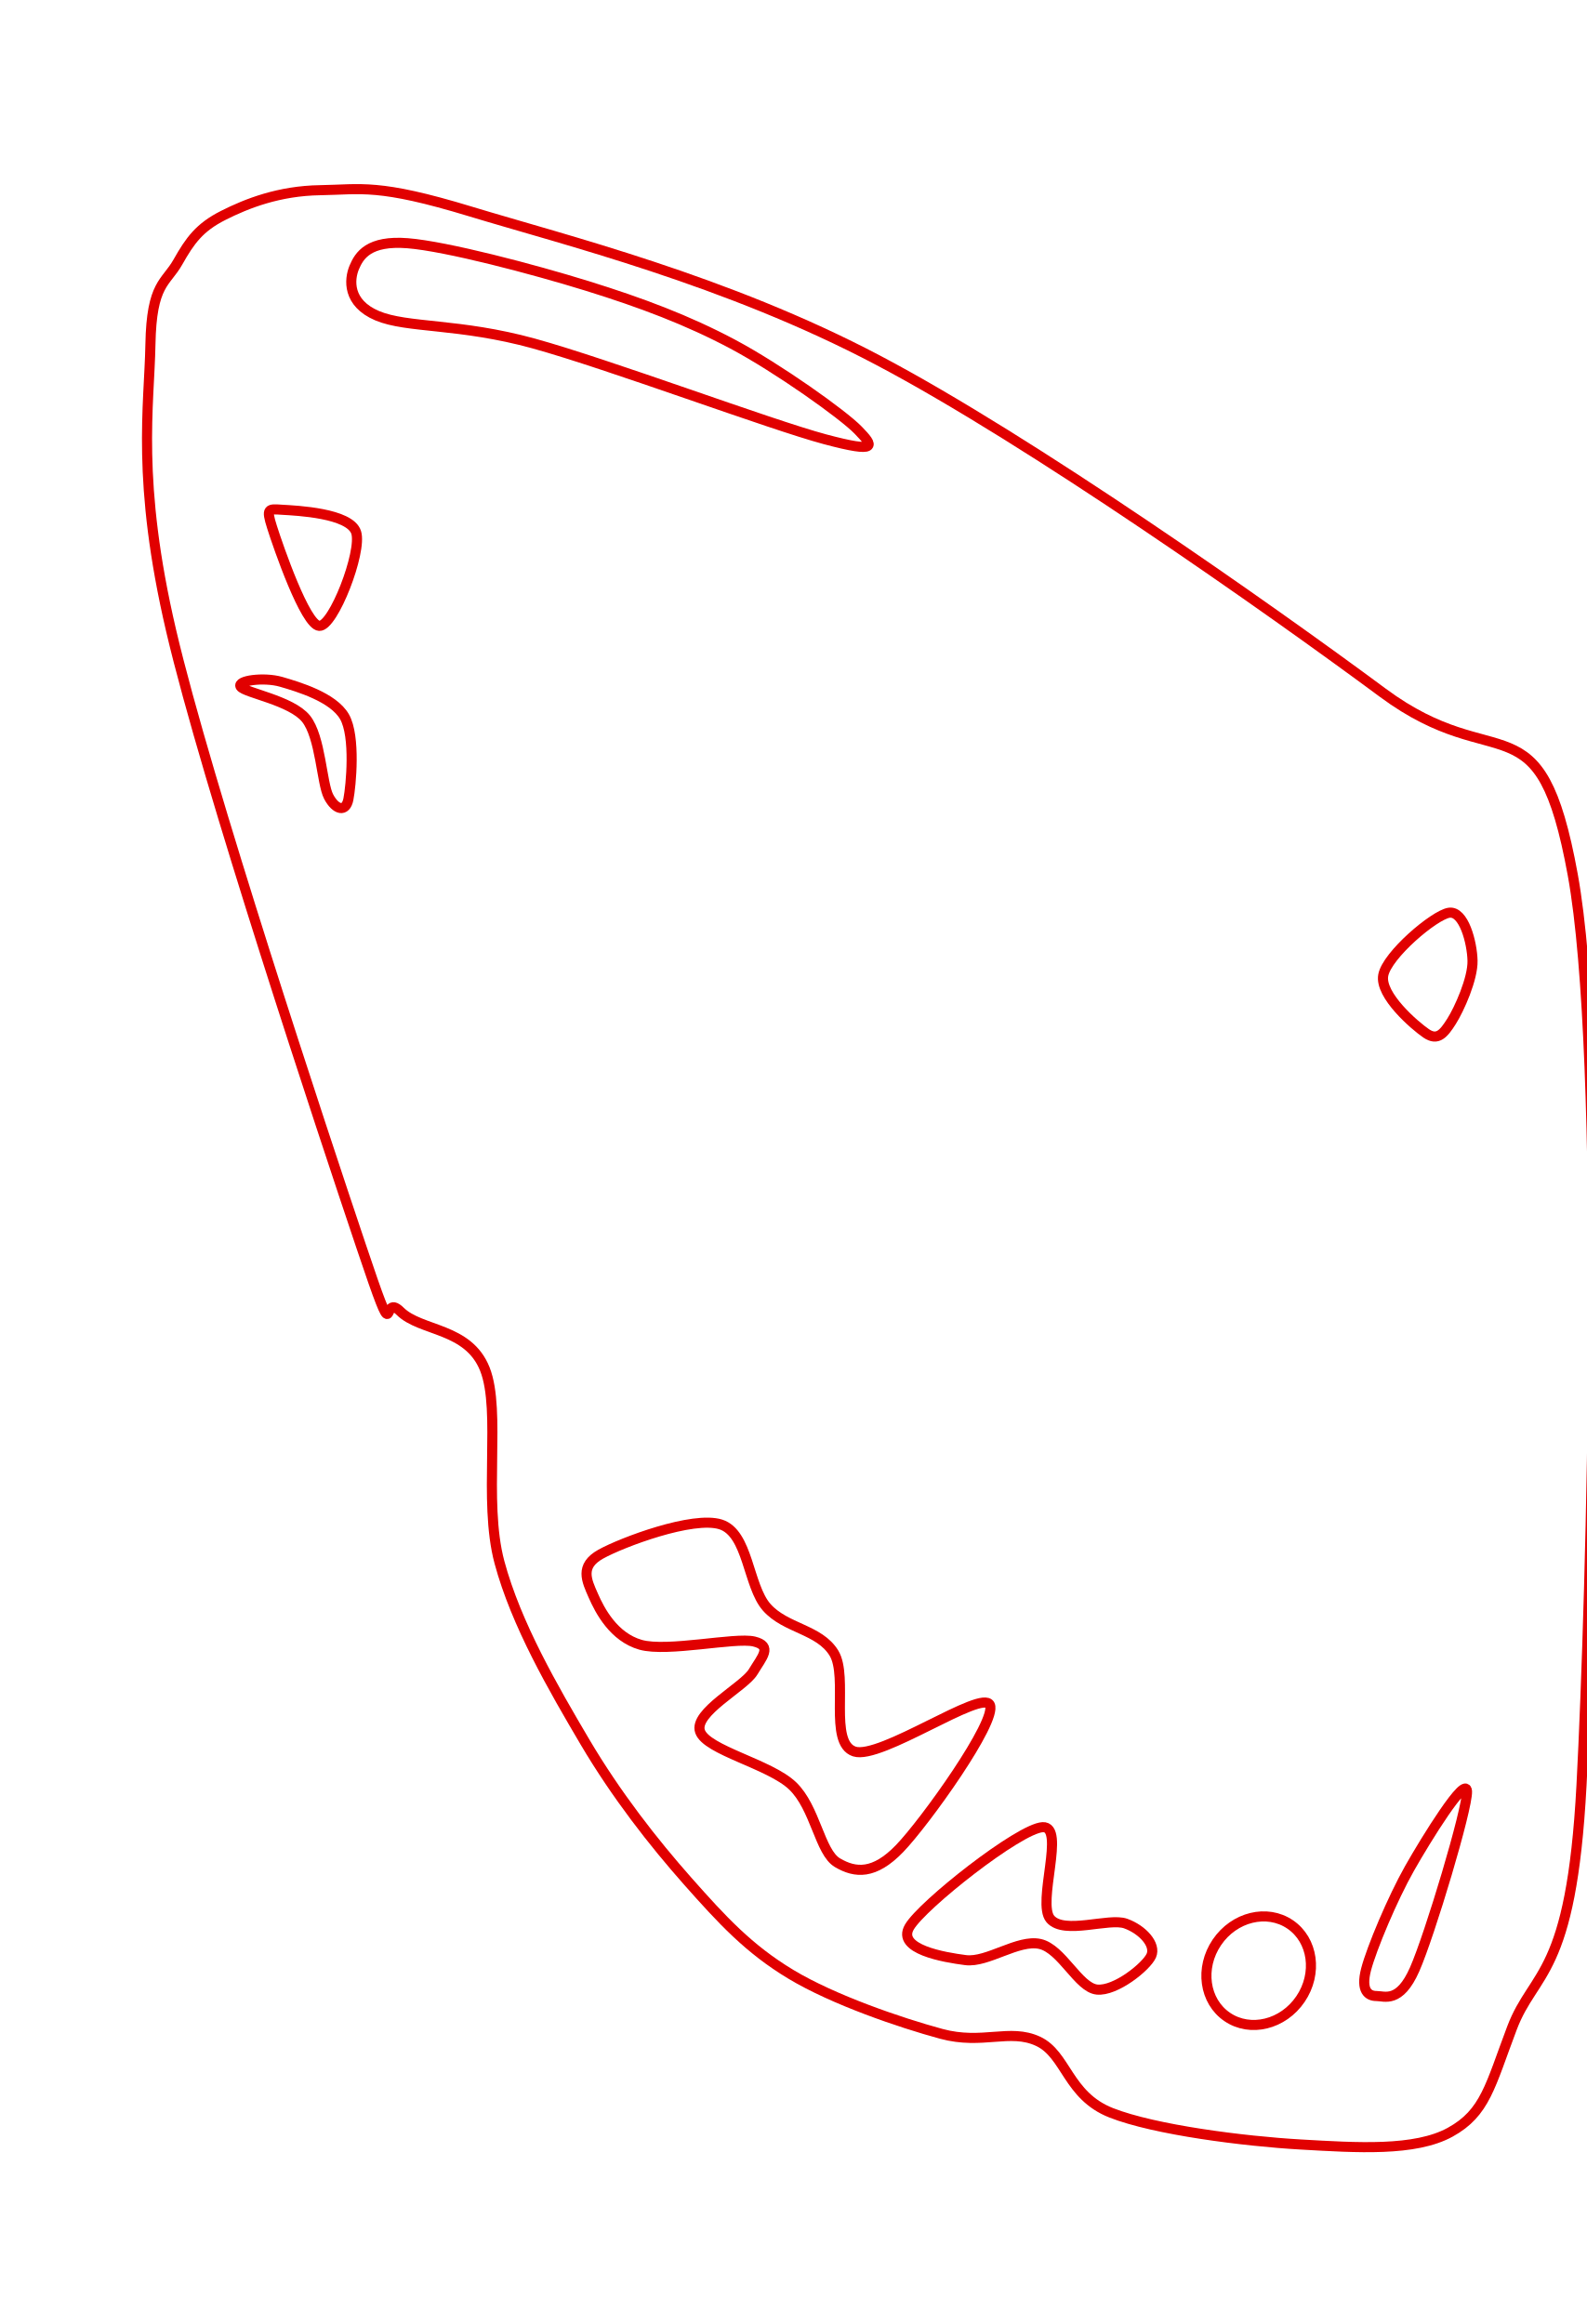
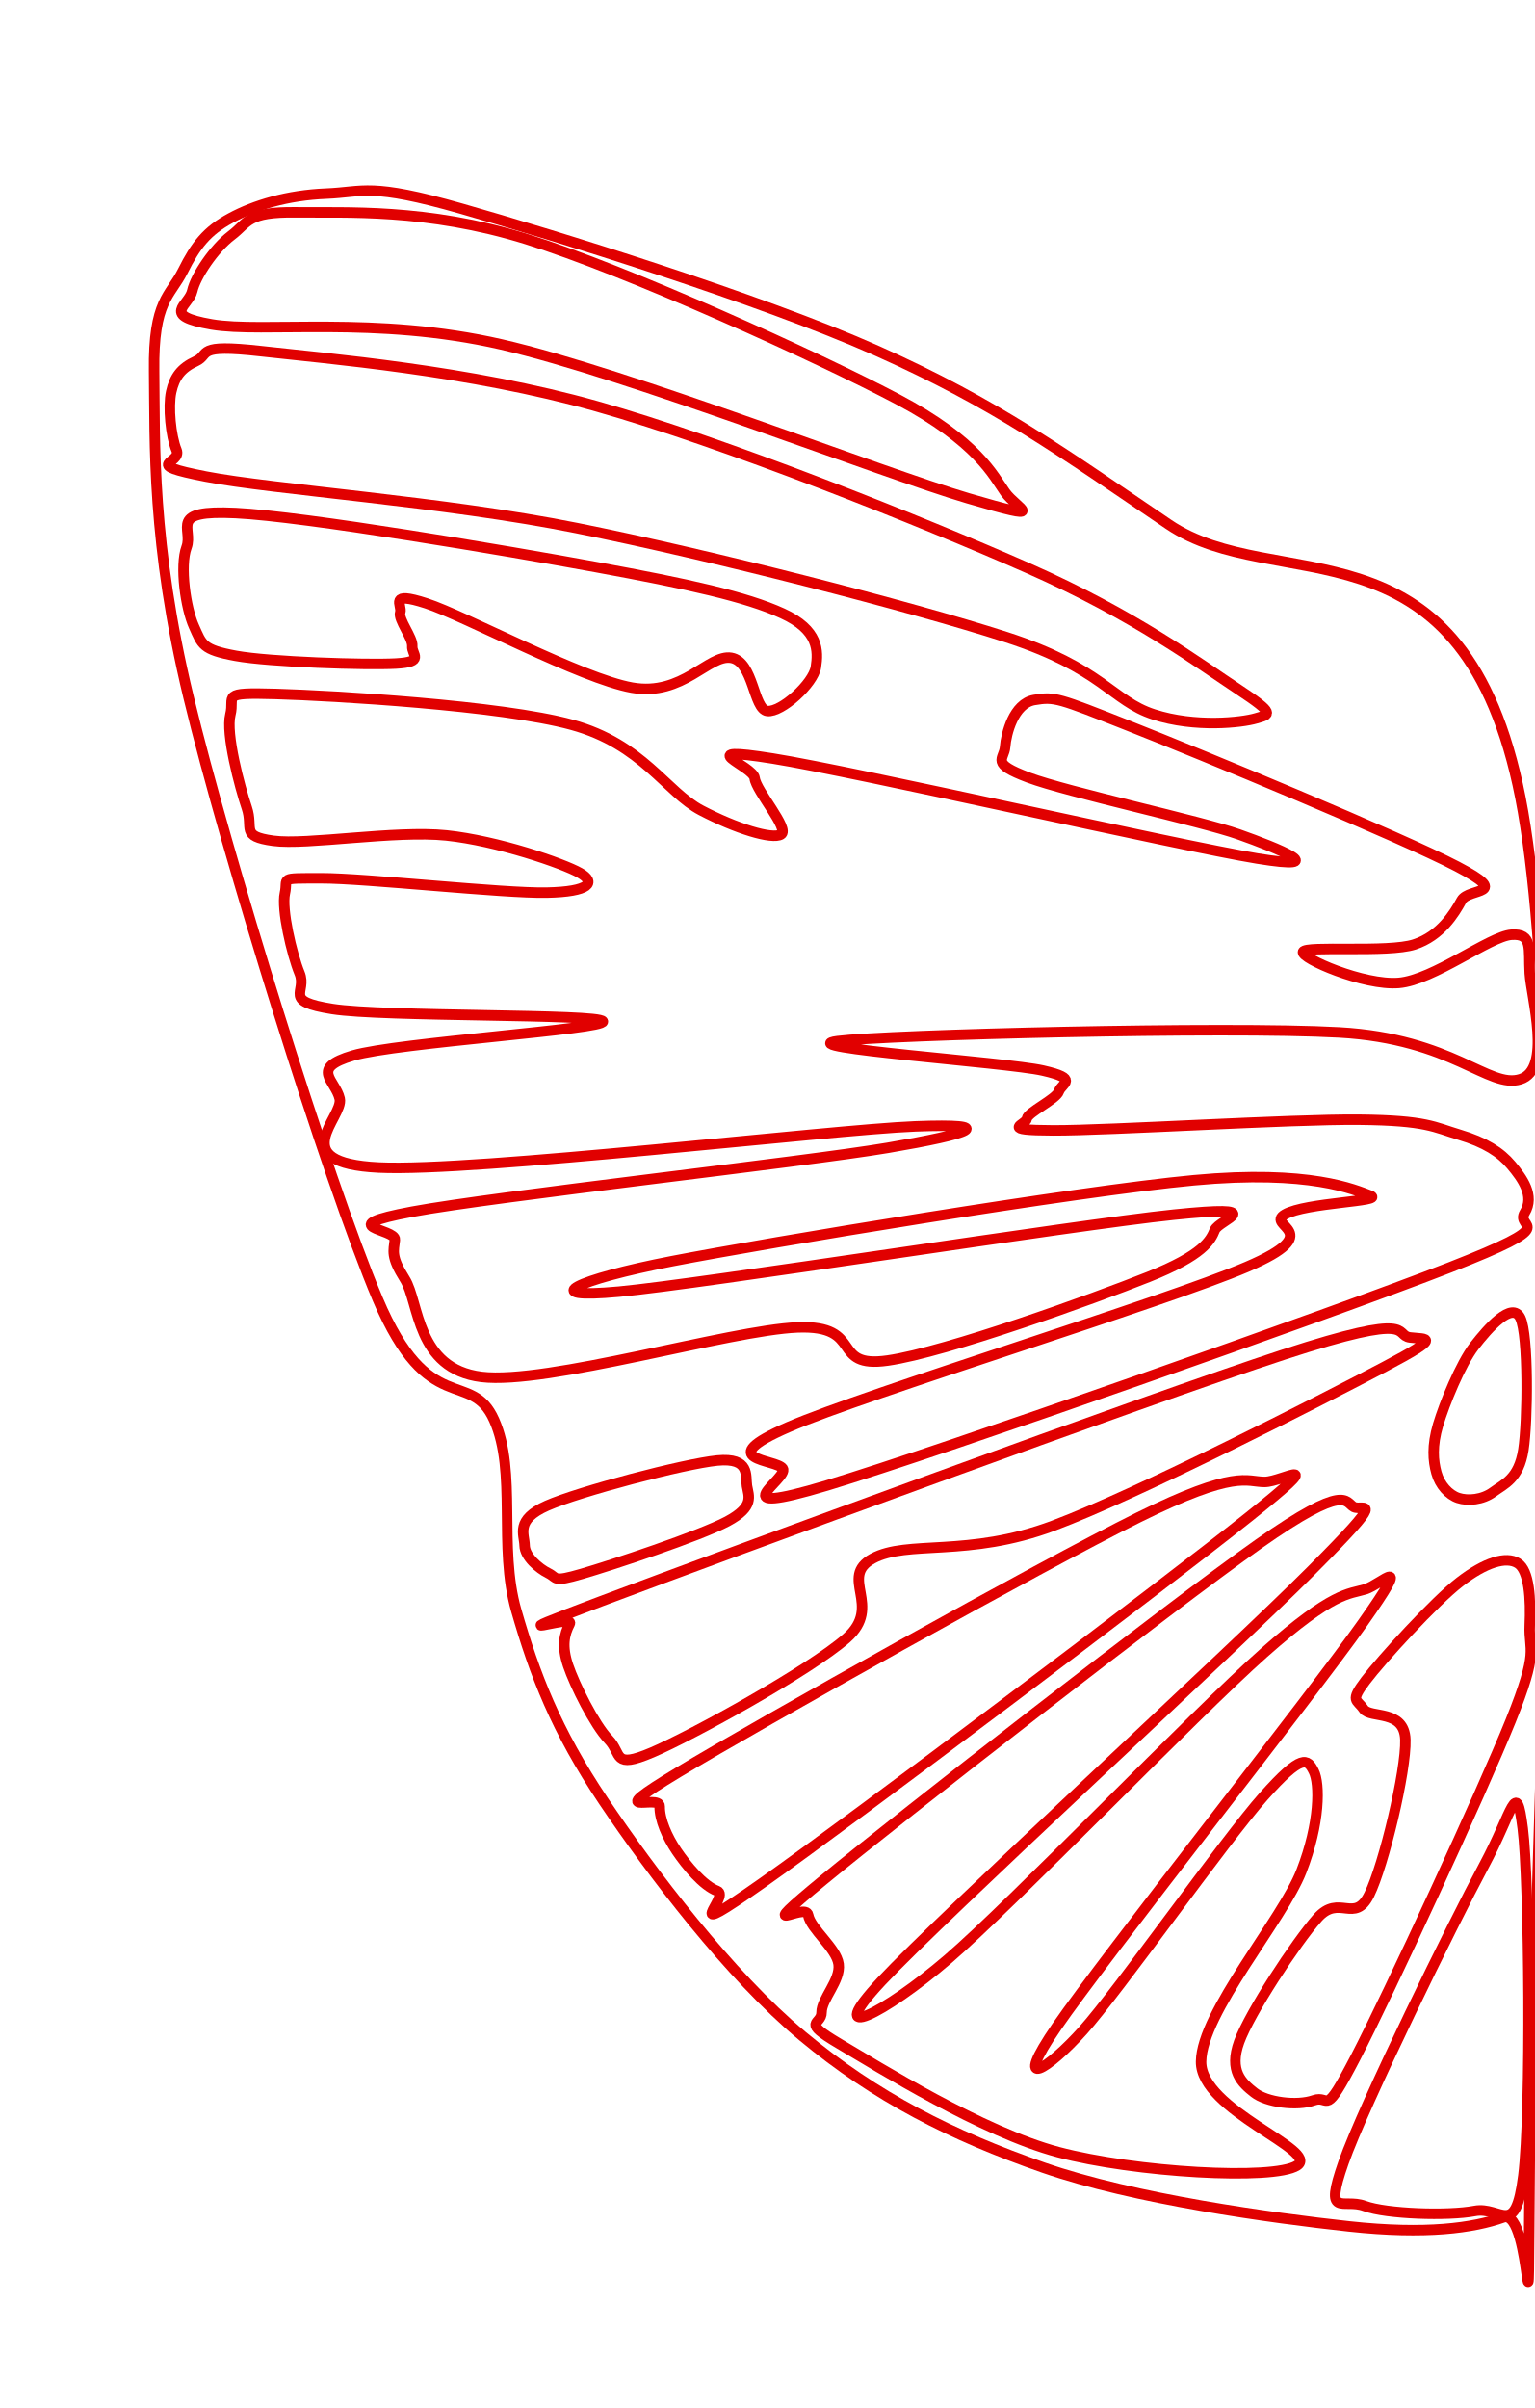
- <svg xmlns="http://www.w3.org/2000/svg" width="327" height="479" viewBox="0 0 327 479" version="1.1" id="svg1">
+ <svg xmlns="http://www.w3.org/2000/svg" width="306" height="480" viewBox="0 0 306 480" version="1.1" id="svg1">
  <g id="layer1">
-     <path style="fill:none;stroke:#e10000;stroke-width:2.08;stroke-dasharray:none;stroke-opacity:1" d="M 46.00,44.40 C 41.11,46.87 39.17,49.57 36.67,54.00 34.17,58.43 31.23,58.33 31.00,71.00 30.77,83.67 28.02,99.00 35.27,130.00 42.51,161.00 66.60,233.62 74.47,257.00 82.33,280.38 78.22,266.07 82.47,270.27 86.71,274.47 96.52,273.58 99.93,282.20 103.34,290.82 99.50,309.20 102.93,322.00 106.37,334.80 114.07,348.04 120.53,359.00 127.00,369.96 134.66,379.74 141.73,387.73 148.81,395.72 154.29,401.69 163.00,406.93 171.71,412.18 185.51,416.90 194.00,419.20 202.49,421.50 208.10,418.02 213.93,420.73 219.77,423.44 219.99,431.92 229.00,435.47 238.01,439.01 256.36,441.33 268.00,442.00 279.64,442.67 291.60,443.47 298.87,439.47 306.13,435.47 307.09,429.92 311.60,418.00 316.11,406.08 323.84,407.54 325.93,367.93 328.02,328.32 330.96,217.86 324.13,180.33 317.31,142.81 308.86,160.48 285.00,142.80 261.14,125.12 212.33,90.80 181.00,74.27 149.67,57.73 116.17,49.44 97.00,43.60 77.83,37.76 74.50,39.07 66.00,39.20 57.50,39.33 50.89,41.93 46.00,44.40 z" id="path1" />
-     <path style="fill:none;stroke:#e10000;stroke-width:2.08;stroke-dasharray:none;stroke-opacity:1" d="M 123.80,320.33 C 119.42,322.78 120.90,325.76 122.27,328.87 123.63,331.98 126.48,337.42 132.00,339.00 137.52,340.58 151.53,337.40 155.40,338.33 159.27,339.27 157.06,341.51 155.20,344.60 153.34,347.69 142.91,352.96 144.27,356.87 145.62,360.78 158.61,363.56 163.33,368.07 168.06,372.58 168.92,381.78 172.60,383.93 176.28,386.09 180.17,386.42 185.40,381.00 190.63,375.58 205.56,354.73 204.00,351.40 202.44,348.07 181.42,362.78 176.07,361.00 170.71,359.22 174.88,345.69 171.87,340.73 168.86,335.78 161.89,335.69 158.00,331.27 154.11,326.84 154.23,316.02 148.53,314.20 142.83,312.38 128.18,317.89 123.80,320.33 z" id="path2" />
-     <path style="fill:none;stroke:#e10000;stroke-width:2.08;stroke-dasharray:none;stroke-opacity:1" d="M 73.00,55.13 C 71.96,57.62 71.57,62.46 77.73,65.07 83.90,67.68 94.62,66.56 110.00,70.80 125.38,75.04 158.86,87.56 170.00,90.53 181.14,93.51 180.03,91.93 176.87,88.67 173.70,85.40 160.31,75.89 151.00,70.93 141.69,65.98 132.17,62.40 121.00,58.93 109.83,55.47 92.00,50.77 84.00,50.13 76.00,49.50 74.04,52.64 73.00,55.13 z" id="path3" />
-     <path style="fill:none;stroke:#e10000;stroke-width:2.08;stroke-dasharray:none;stroke-opacity:1" d="M 187.40,397.20 C 184.76,401.77 194.51,403.42 199.00,404.00 203.49,404.58 209.82,399.66 214.33,400.67 218.84,401.68 222.24,409.67 226.07,410.07 229.89,410.47 236.28,405.33 237.27,403.07 238.26,400.80 235.47,397.72 232.00,396.47 228.53,395.21 219.32,398.84 216.47,395.53 213.61,392.22 219.71,376.32 214.87,376.60 210.02,376.88 190.04,392.63 187.40,397.20 z" id="path4" />
-     <path style="fill:none;stroke:#e10000;stroke-width:2.08;stroke-dasharray:none;stroke-opacity:1" d="M 298.60,188.13 C 295.53,188.63 285.84,196.86 285.07,201.00 284.29,205.14 291.59,211.41 293.93,213.00 296.28,214.59 297.54,213.03 299.13,210.53 300.72,208.03 303.56,201.73 303.47,198.00 303.38,194.27 301.67,187.63 298.60,188.13 z" id="path5" />
-     <ellipse style="fill:none;stroke:#e10000;stroke-width:2.08;stroke-dasharray:none;stroke-opacity:1" id="path6" cx="259.40" cy="406.18" rx="10.41" ry="11.53" transform="rotate(34.15 259.40 406.18)" />
-     <path style="fill:none;stroke:#e10000;stroke-width:2.08;stroke-dasharray:none;stroke-opacity:1" d="M 302.33,369.20 C 302.16,365.73 293.93,379.01 290.47,385.13 287.00,391.26 282.67,401.56 281.53,405.93 280.40,410.31 282.00,411.40 283.67,411.40 285.33,411.40 288.42,412.97 291.53,405.93 294.64,398.90 302.51,372.67 302.33,369.20 z" id="path7" />
-     <path style="fill:none;stroke:#e10000;stroke-width:2.08;stroke-dasharray:none;stroke-opacity:1" d="M 58.20,105.07 C 55.31,104.89 54.80,104.68 56.07,108.67 57.33,112.66 62.91,128.82 65.80,129.00 68.69,129.18 74.67,113.72 73.40,109.73 72.13,105.74 61.09,105.24 58.20,105.07 z" id="path8" />
-     <path style="fill:none;stroke:#e10000;stroke-width:2.08;stroke-dasharray:none;stroke-opacity:1" d="M 49.60,141.53 C 50.46,142.80 60.04,144.36 63.07,148.13 66.09,151.91 66.28,161.43 67.73,164.20 69.19,166.97 71.26,167.48 71.80,164.73 72.34,161.99 73.31,151.77 71.00,147.73 68.69,143.70 61.50,141.57 57.93,140.53 54.37,139.50 48.74,140.27 49.60,141.53 z" id="path9" />
+     <path style="fill:none;stroke:#e10000;stroke-width:2.09;stroke-dasharray:none;stroke-opacity:1" d="M 46.00,43.47 C 41.24,46.03 39.01,48.91 36.47,54.00 33.92,59.09 30.54,59.83 30.73,74.00 30.92,88.17 30.17,108.17 37.60,139.00 45.03,169.83 65.18,234.99 75.33,259.00 85.49,283.01 93.93,272.73 98.53,283.07 103.13,293.40 99.30,308.34 102.93,321.00 106.57,333.66 110.82,344.86 120.33,359.00 129.84,373.14 145.39,393.69 160.00,405.87 174.61,418.04 189.83,425.74 208.00,432.07 226.17,438.39 253.71,442.14 269.00,443.80 284.29,445.46 293.73,444.13 299.73,442.00 305.73,439.87 304.52,478.60 305.00,431.00 305.48,383.40 314.60,210.81 302.60,156.40 290.60,101.99 254.27,118.93 233.00,104.53 211.73,90.13 198.50,80.49 175.00,70.00 151.50,59.51 110.33,46.83 92.00,41.60 73.67,36.37 72.67,38.29 65.00,38.60 57.33,38.91 50.76,40.90 46.00,43.47 z" id="path1" />
+     <path style="fill:none;stroke:#e10000;stroke-width:2.09;stroke-dasharray:none;stroke-opacity:1" d="M 45.93,142.47 C 44.97,146.24 47.78,156.81 49.20,161.00 50.62,165.19 47.83,166.68 54.47,167.60 61.10,168.52 78.81,165.47 89.00,166.53 99.19,167.60 112.27,172.10 115.60,174.00 118.93,175.90 117.60,177.76 109.00,177.93 100.40,178.11 72.70,175.04 64.00,175.07 55.30,175.09 57.51,174.91 56.80,178.07 56.09,181.22 58.16,190.16 59.73,194.00 61.31,197.84 56.19,199.53 66.27,201.13 76.34,202.73 119.51,202.06 120.20,203.60 120.89,205.14 79.14,207.83 70.40,210.40 61.66,212.97 66.88,215.28 67.73,219.00 68.59,222.72 56.41,231.81 75.53,232.73 94.66,233.66 165.56,225.19 182.47,224.53 199.38,223.88 193.71,225.97 177.00,228.80 160.29,231.63 98.58,238.48 82.20,241.53 65.82,244.59 78.98,244.89 78.73,247.13 78.49,249.38 77.86,250.44 80.73,255.00 83.61,259.56 82.96,272.87 96.00,274.47 109.04,276.07 145.50,265.14 159.00,264.60 172.50,264.06 165.33,272.88 177.00,271.20 188.67,269.52 218.13,258.87 229.00,254.53 239.87,250.20 241.37,247.27 242.20,245.20 243.03,243.13 253.80,240.09 234.00,242.13 214.20,244.18 140.07,255.92 123.40,257.47 106.73,259.01 114.90,255.10 134.00,251.40 153.10,247.70 214.80,237.44 238.00,235.27 261.20,233.09 270.17,237.20 273.20,238.33 276.23,239.47 260.30,239.70 256.20,242.07 252.10,244.43 265.10,245.47 248.60,252.53 232.10,259.60 172.62,277.77 157.20,284.47 141.78,291.17 154.77,290.80 156.07,292.73 157.37,294.67 142.84,302.74 165.00,296.07 187.16,289.39 265.83,261.72 289.00,252.67 312.17,243.61 301.94,245.13 304.00,241.73 306.06,238.33 303.50,234.86 301.33,232.27 299.17,229.68 296.06,227.71 291.00,226.20 285.94,224.69 284.50,223.34 271.00,223.20 257.50,223.06 221.04,225.37 210.00,225.33 198.96,225.30 204.54,224.30 204.73,223.00 204.92,221.70 210.60,219.13 211.13,217.53 211.67,215.93 215.29,215.07 207.93,213.40 200.58,211.73 157.16,208.80 167.00,207.53 176.84,206.27 244.31,204.53 267.00,205.80 289.69,207.07 296.80,217.10 303.13,215.13 309.47,213.17 305.30,198.80 305.00,194.00 304.70,189.20 305.69,186.01 301.33,186.33 296.98,186.66 285.79,195.37 278.87,195.93 271.94,196.50 259.28,191.01 259.80,189.73 260.32,188.46 276.73,189.98 282.00,188.27 287.27,186.56 289.98,182.06 291.40,179.47 292.82,176.88 301.60,178.53 290.53,172.73 279.47,166.93 239.06,150.20 225.00,144.67 210.94,139.13 210.30,138.83 206.20,139.53 202.10,140.23 200.59,146.29 200.40,148.87 200.21,151.44 197.30,152.09 205.07,155.00 212.83,157.91 239.40,163.64 247.00,166.33 254.60,169.02 266.16,173.66 250.67,171.13 235.18,168.61 170.77,153.87 154.07,151.20 137.37,148.53 150.19,152.61 150.47,155.13 150.74,157.66 157.51,165.27 155.73,166.33 153.96,167.40 146.76,165.18 139.80,161.53 132.84,157.89 128.13,148.33 114.00,144.47 99.87,140.60 66.34,138.67 55.00,138.33 43.66,138.00 46.90,138.69 45.93,142.47 z" id="path2" />
+     <path style="fill:none;stroke:#e10000;stroke-width:2.09;stroke-dasharray:none;stroke-opacity:1" d="M 269.93,300.40 C 268.20,299.50 268.62,295.34 251.00,307.73 233.38,320.12 179.18,362.40 164.20,374.73 149.22,387.07 160.63,378.93 161.13,381.73 161.63,384.53 166.76,388.30 167.20,391.53 167.64,394.77 163.78,398.49 163.80,401.13 163.82,403.78 159.47,402.76 167.33,407.40 175.20,412.04 195.79,424.96 211.00,429.00 226.21,433.04 253.86,434.68 258.60,431.67 263.34,428.66 239.32,420.71 239.47,410.93 239.61,401.16 255.72,382.64 259.47,373.00 263.21,363.36 263.19,355.56 261.93,353.07 260.68,350.58 259.60,349.46 251.93,358.07 244.27,366.68 222.80,397.09 215.93,404.73 209.07,412.38 201.43,417.48 210.73,403.93 220.03,390.39 261.49,337.99 271.73,323.47 281.98,308.94 275.49,315.80 272.20,316.80 268.91,317.80 265.87,317.18 252.00,329.47 238.13,341.76 201.71,379.62 189.00,390.53 176.29,401.44 163.67,407.83 175.73,394.93 187.80,382.03 245.70,328.89 261.40,313.13 277.10,297.38 271.67,301.30 269.93,300.40 z" id="path3" />
+     <path style="fill:none;stroke:#e10000;stroke-width:2.09;stroke-dasharray:none;stroke-opacity:1" d="M 34.13,78.13 C 33.49,81.09 34.04,86.92 35.20,89.73 36.36,92.54 27.77,92.41 41.07,95.00 54.37,97.59 88.41,99.93 115.00,105.27 141.59,110.60 181.43,120.81 200.60,127.00 219.77,133.19 221.70,139.70 230.00,142.40 238.30,145.10 247.59,144.03 250.40,143.20 253.21,142.37 254.43,142.39 246.87,137.40 239.30,132.41 226.31,122.67 205.00,113.27 183.69,103.87 144.50,88.21 119.00,81.00 93.50,73.79 65.32,71.50 52.00,70.00 38.68,68.50 42.04,70.64 39.07,72.00 36.09,73.36 34.78,75.18 34.13,78.13 z" id="path4" />
+     <path style="fill:none;stroke:#e10000;stroke-width:2.09;stroke-dasharray:none;stroke-opacity:1" d="M 38.33,58.00 C 37.68,60.96 31.92,62.89 42.20,64.67 52.48,66.44 74.87,62.89 100.00,68.67 125.13,74.44 176.27,94.42 193.00,99.33 209.73,104.24 202.73,101.42 200.40,98.13 198.07,94.84 194.90,88.01 179.00,79.60 163.10,71.19 125.00,53.88 105.00,47.67 85.00,41.46 68.81,42.46 59.00,42.33 49.19,42.21 49.58,44.32 46.13,46.93 42.69,49.54 38.99,55.04 38.33,58.00 z" id="path5" />
+     <path style="fill:none;stroke:#e10000;stroke-width:2.09;stroke-dasharray:none;stroke-opacity:1" d="M 281.13,266.60 C 277.80,266.19 282.86,261.24 256.00,270.00 229.14,278.76 143.73,310.19 120.00,319.13 96.27,328.08 114.72,321.52 113.60,323.67 112.48,325.81 111.98,328.16 113.27,332.00 114.56,335.84 118.54,343.84 121.33,346.73 124.12,349.62 122.09,352.70 130.00,349.33 137.91,345.97 161.47,332.98 168.80,326.53 176.13,320.09 167.13,314.40 174.00,310.67 180.87,306.93 193.00,310.50 210.00,304.13 227.00,297.77 264.14,278.72 276.00,272.47 287.86,266.21 284.47,267.01 281.13,266.60 z" id="path6" />
+     <path style="fill:none;stroke:#e10000;stroke-width:2.09;stroke-dasharray:none;stroke-opacity:1" d="M 37.20,109.07 C 35.81,112.83 37.03,121.26 38.67,124.87 40.30,128.48 40.29,129.50 47.00,130.73 53.71,131.97 73.07,132.59 78.93,132.27 84.80,131.94 82.06,130.50 82.20,128.80 82.34,127.10 79.33,123.49 79.80,122.07 80.27,120.64 77.30,117.77 85.00,120.27 92.70,122.77 115.87,135.26 126.00,137.07 136.13,138.88 141.30,130.36 145.80,131.13 150.30,131.91 150.19,141.42 153.00,141.73 155.81,142.04 162.17,136.24 162.67,133.00 163.17,129.76 163.28,125.59 156.00,122.27 148.72,118.94 137.17,116.40 119.00,113.07 100.83,109.73 60.63,102.93 47.00,102.27 33.37,101.60 38.59,105.30 37.20,109.07 z" id="path7" />
+     <path style="fill:none;stroke:#e10000;stroke-width:2.09;stroke-dasharray:none;stroke-opacity:1" d="M 252.13,295.40 C 248.49,295.40 246.48,292.82 227.00,302.47 207.52,312.11 151.18,343.67 135.27,353.27 119.36,362.87 131.59,357.44 131.53,360.07 131.48,362.69 133.02,366.19 134.93,369.00 136.84,371.81 140.16,375.88 143.00,376.93 145.84,377.99 134.36,387.74 152.00,375.33 169.64,362.92 232.18,315.79 248.87,302.47 265.56,289.14 255.78,295.40 252.13,295.40 z" id="path8" />
+     <path style="fill:none;stroke:#e10000;stroke-width:2.09;stroke-dasharray:none;stroke-opacity:1" d="M 302.60,311.60 C 300.28,310.16 296.12,311.43 291.07,315.33 286.01,319.23 275.47,330.78 272.27,335.00 269.07,339.22 270.54,338.70 271.87,340.67 273.19,342.63 280.01,340.63 280.20,346.80 280.39,352.97 275.92,371.74 273.00,377.67 270.08,383.59 266.99,377.44 262.67,382.33 258.34,387.22 249.17,401.20 247.07,407.00 244.97,412.80 247.59,415.19 250.07,417.13 252.54,419.08 258.56,419.86 261.93,418.67 265.31,417.48 263.79,422.61 270.33,410.00 276.88,397.39 295.42,357.33 301.20,343.00 306.98,328.67 304.77,329.23 305.00,324.00 305.23,318.77 304.92,313.04 302.60,311.60 z" id="path9" />
+     <path style="fill:none;stroke:#e10000;stroke-width:2.09;stroke-dasharray:none;stroke-opacity:1" d="M 303.60,364.47 C 302.28,354.19 301.76,360.90 295.80,372.00 289.84,383.10 271.82,419.78 267.87,431.07 263.91,442.36 267.71,438.12 272.07,439.73 276.42,441.34 288.72,441.74 294.00,440.73 299.28,439.72 302.13,446.38 303.73,433.67 305.33,420.96 304.92,374.74 303.60,364.47 z" id="path10" />
+     <path style="fill:none;stroke:#e10000;stroke-width:2.09;stroke-dasharray:none;stroke-opacity:1" d="M 148.93,296.20 C 148.60,294.18 149.64,290.48 143.00,291.13 136.36,291.79 115.47,297.31 109.07,300.13 102.67,302.96 104.56,305.82 104.60,308.07 104.64,310.31 107.43,312.66 109.33,313.60 111.23,314.54 110.06,315.46 116.00,313.73 121.94,312.01 139.51,306.19 145.00,303.27 150.49,300.34 149.27,298.22 148.93,296.20 z" id="path11" />
+     <path style="fill:none;stroke:#e10000;stroke-width:2.09;stroke-dasharray:none;stroke-opacity:1" d="M 303.13,262.73 C 301.50,259.29 296.67,264.79 293.93,268.33 291.20,271.88 287.99,279.79 286.73,284.00 285.48,288.21 285.73,291.17 286.40,293.60 287.07,296.03 288.84,297.97 290.73,298.60 292.62,299.23 295.57,299.00 297.73,297.40 299.90,295.80 302.83,294.78 303.73,289.00 304.63,283.22 304.77,266.18 303.13,262.73 z" id="path12" />
  </g>
</svg>
